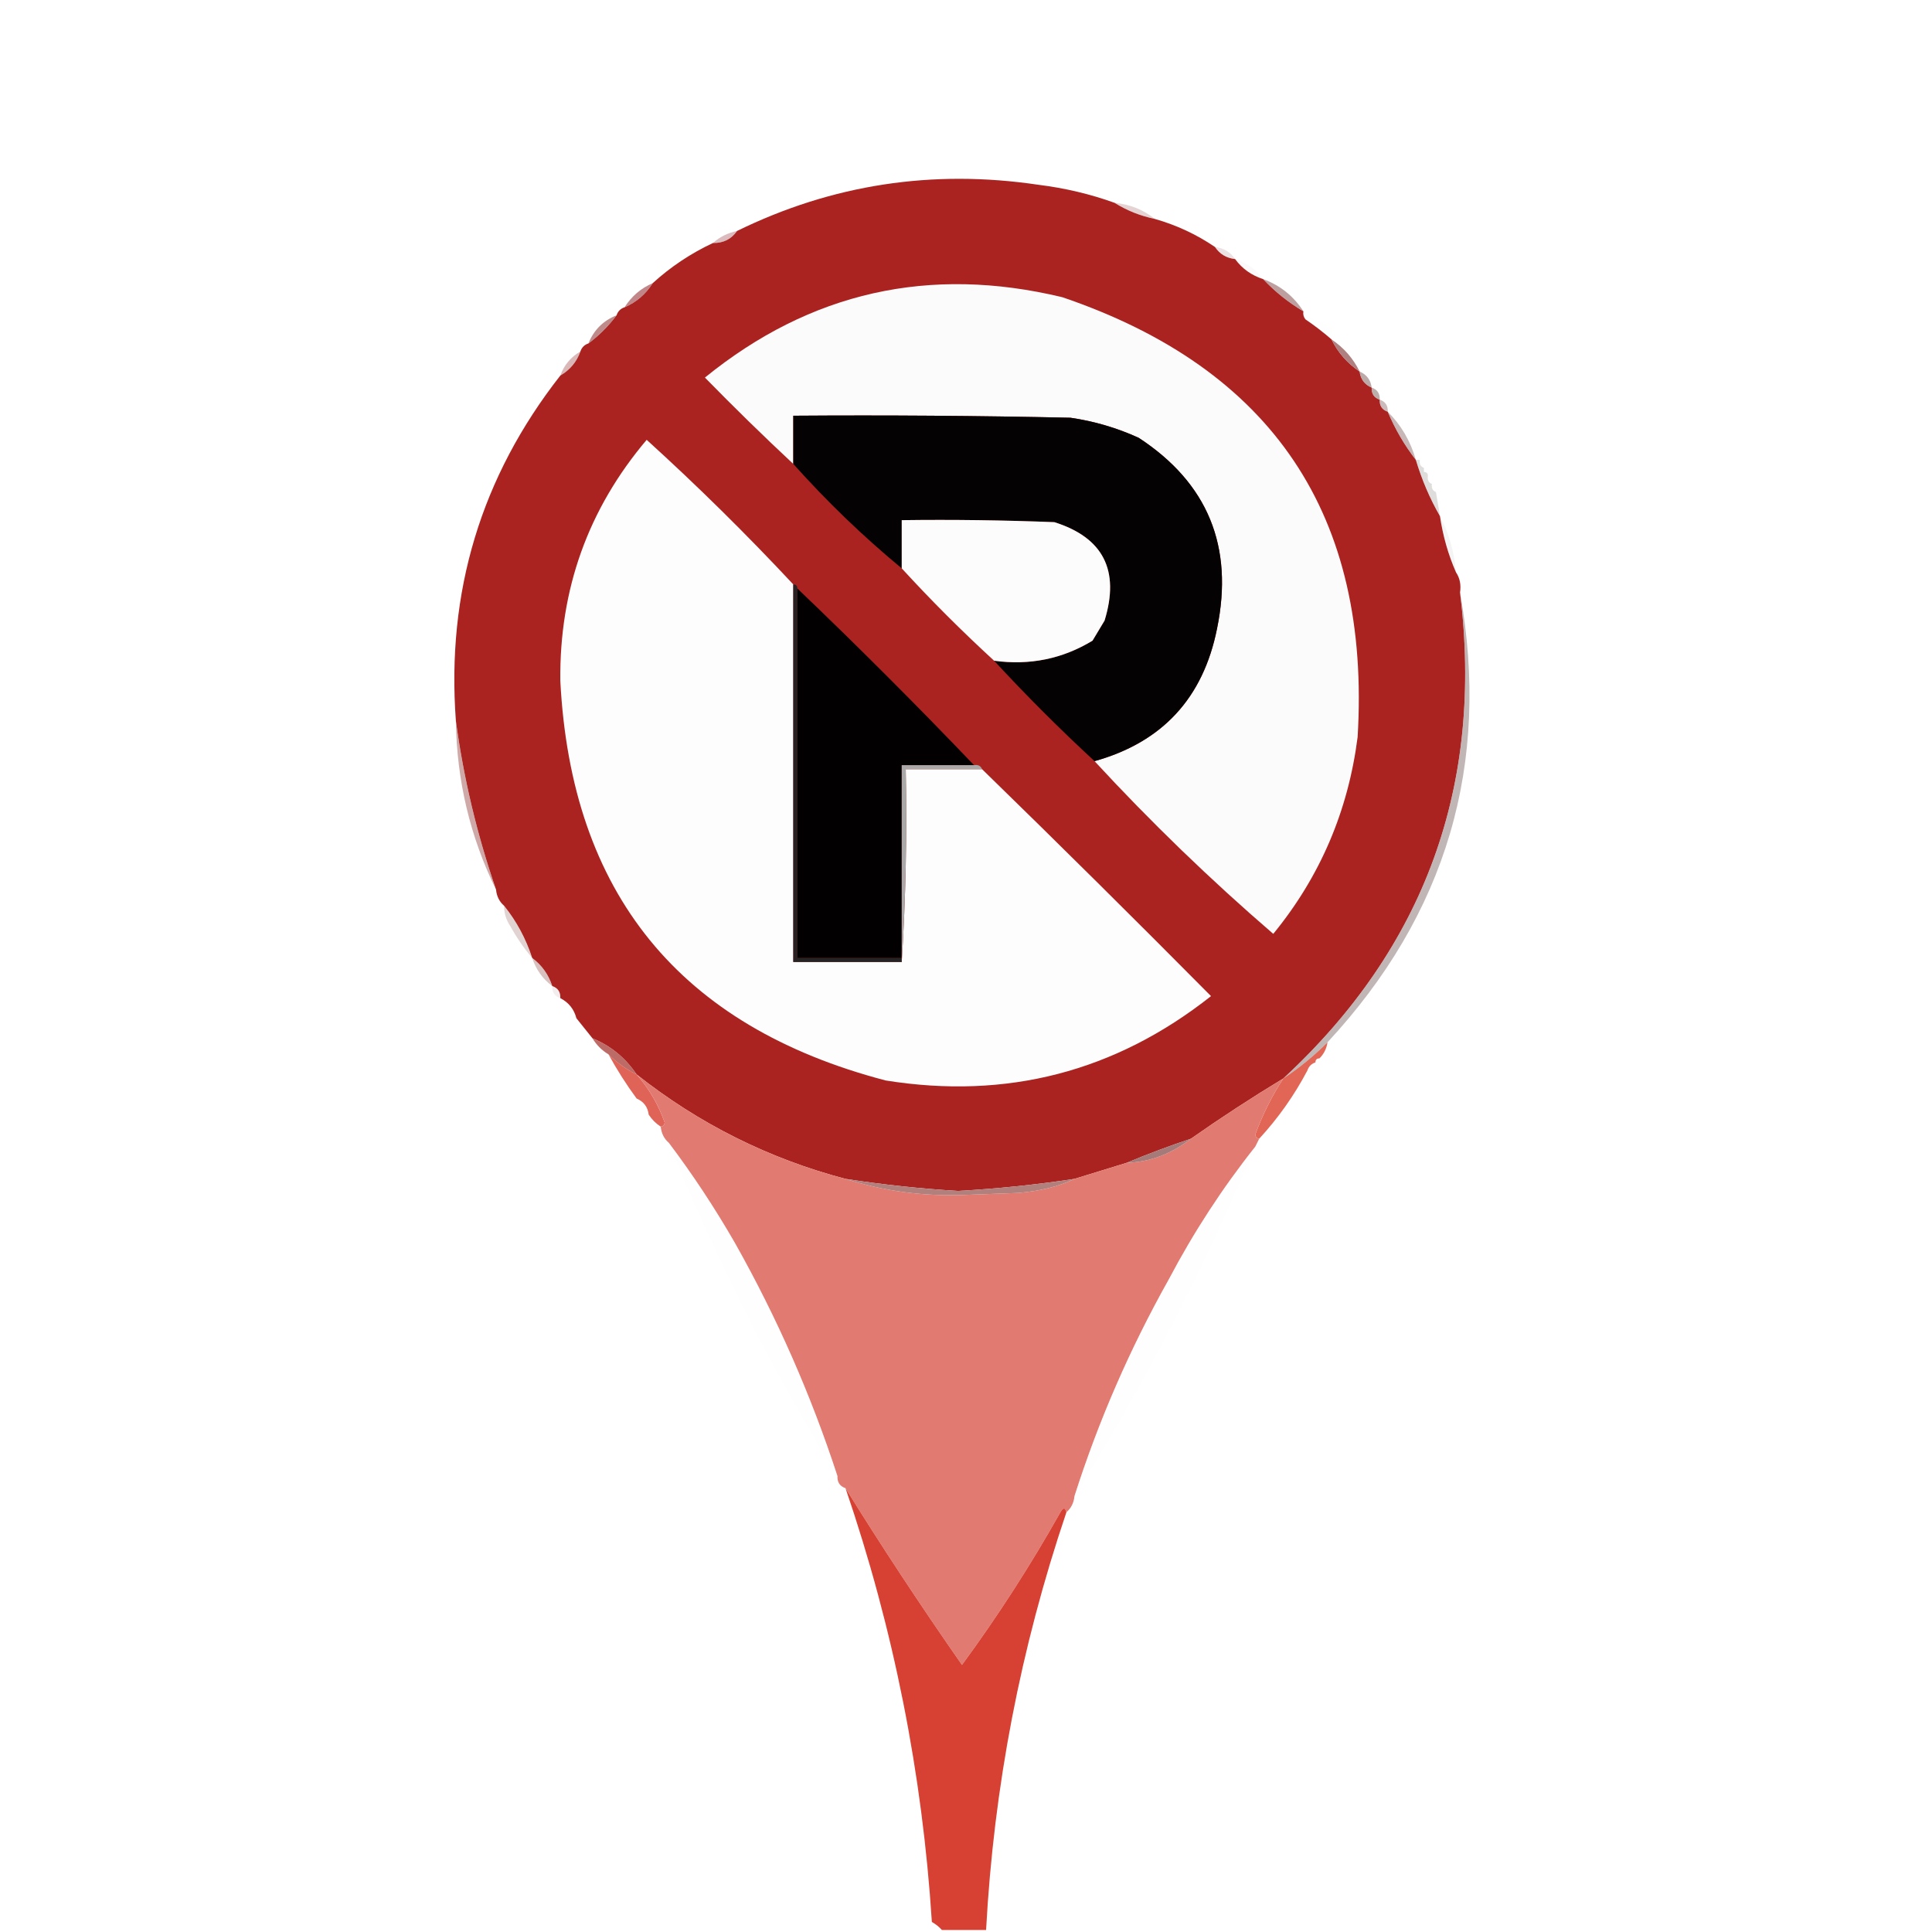
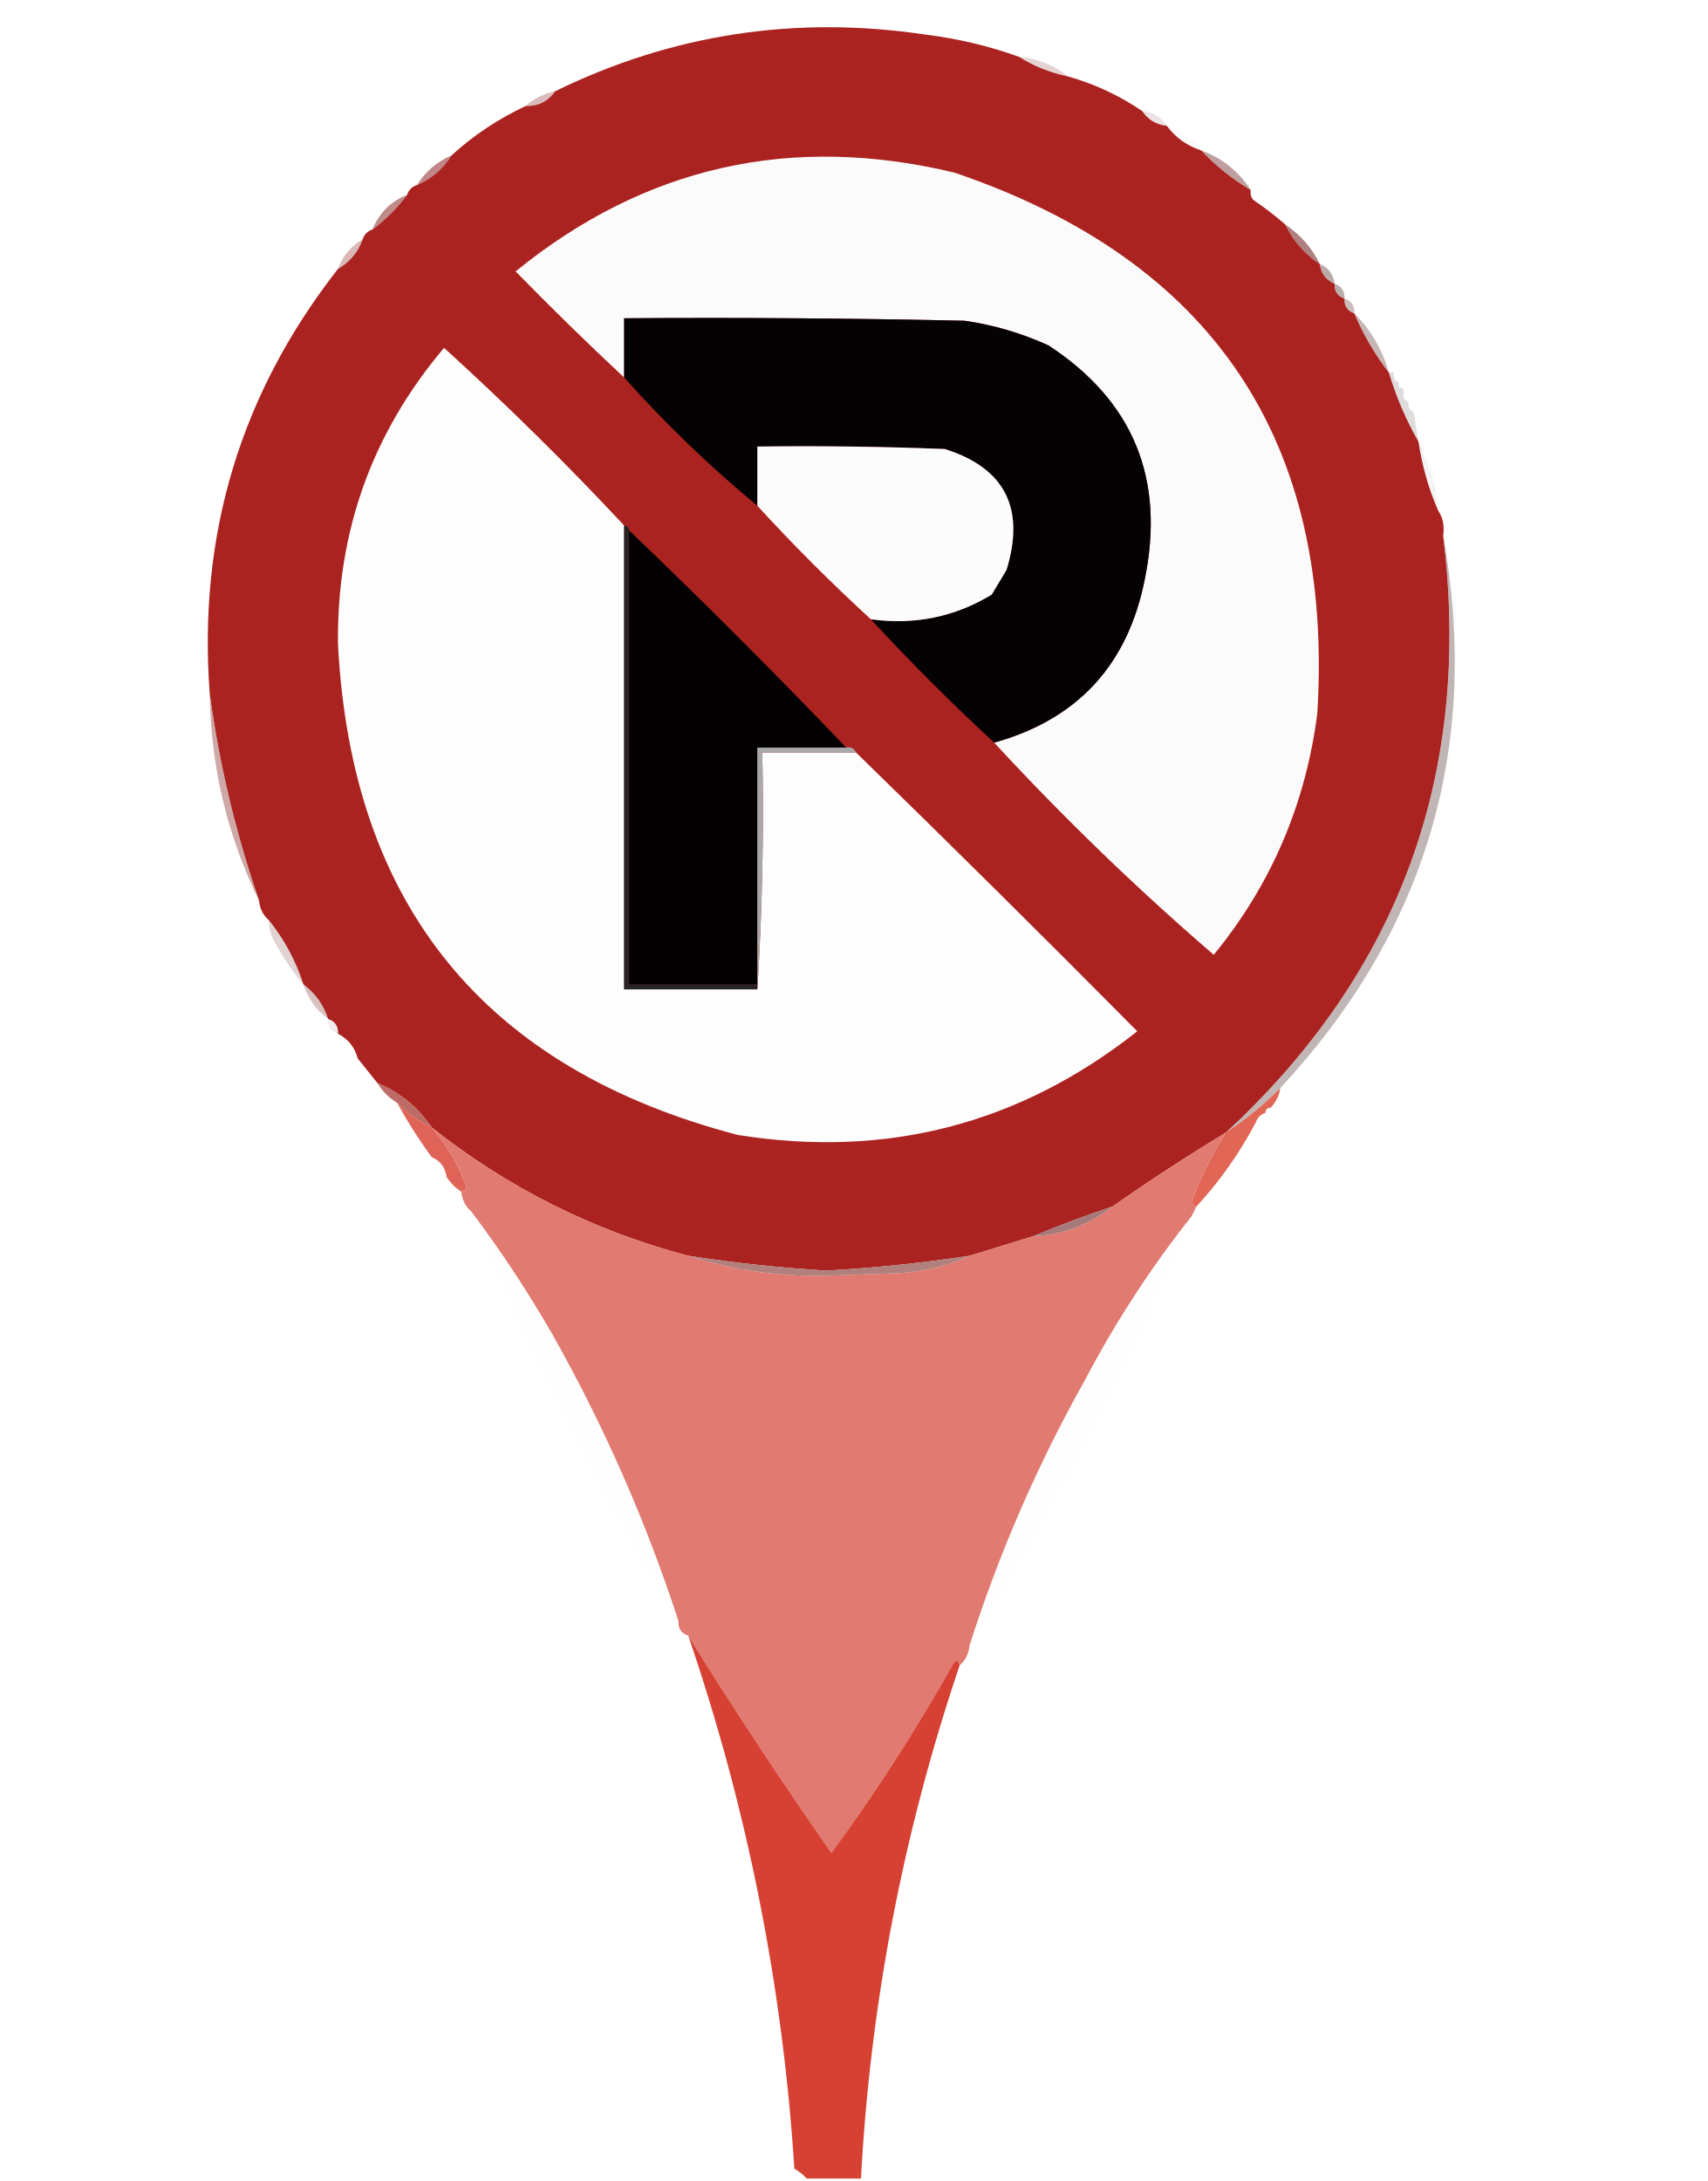
- <svg xmlns="http://www.w3.org/2000/svg" version="1.1" width="481px" height="481px" style="shape-rendering:geometricPrecision; text-rendering:geometricPrecision; image-rendering:optimizeQuality; fill-rule:evenodd; clip-rule:evenodd">
-   <g>
-     <path style="opacity:0.025" fill="#fefffe" d="M 208.5,44.5 C 209.601,43.402 210.934,43.235 212.5,44C 211.207,44.49 209.873,44.657 208.5,44.5 Z" />
-   </g>
-   <g>
-     <path style="opacity:0.038" fill="#fefffe" d="M 301.5,53.5 C 294.232,50.242 286.899,47.075 279.5,44C 284.785,45.426 290.118,47.093 295.5,49C 297.747,50.278 299.747,51.778 301.5,53.5 Z" />
-   </g>
-   <g>
-     <path style="opacity:0.044" fill="#fefffe" d="M 204.5,44.5 C 206.975,44.747 206.975,45.413 204.5,46.5C 203.537,46.03 203.537,45.364 204.5,44.5 Z" />
-   </g>
-   <g>
-     <path style="opacity:0.031" fill="#fefffe" d="M 208.5,44.5 C 207.833,45.167 207.833,45.167 208.5,44.5 Z" />
-   </g>
-   <g>
-     <path style="opacity:0.025" fill="#fefffe" d="M 199.5,45.5 C 203.339,45.612 203.339,46.279 199.5,47.5C 198.537,47.03 198.537,46.364 199.5,45.5 Z" />
-   </g>
-   <g>
-     <path style="opacity:1" fill="#ab2320" d="M 277.5,50.5 C 280.518,52.4 283.851,53.733 287.5,54.5C 292.919,56.044 297.919,58.378 302.5,61.5C 303.659,63.25 305.326,64.25 307.5,64.5C 309.228,66.877 311.561,68.544 314.5,69.5C 317.46,72.645 320.793,75.311 324.5,77.5C 324.369,78.239 324.536,78.906 325,79.5C 327.287,81.054 329.454,82.721 331.5,84.5C 333.094,87.764 335.427,90.431 338.5,92.5C 338.738,94.404 339.738,95.738 341.5,96.5C 341.427,98.027 342.094,99.027 343.5,99.5C 343.427,101.027 344.094,102.027 345.5,102.5C 347.332,106.836 349.665,110.836 352.5,114.5C 353.982,119.456 355.982,124.123 358.5,128.5C 359.233,133.445 360.566,138.112 362.5,142.5C 363.451,143.919 363.784,145.585 363.5,147.5C 369.424,195.551 354.758,235.885 319.5,268.5C 311.654,273.254 303.988,278.254 296.5,283.5C 291.096,285.301 285.763,287.301 280.5,289.5C 276.067,290.869 271.733,292.203 267.5,293.5C 257.891,294.961 248.224,295.961 238.5,296.5C 229.111,295.938 219.777,294.938 210.5,293.5C 191.359,288.453 174.025,279.786 158.5,267.5C 155.679,263.334 152.012,260.334 147.5,258.5C 146.167,256.833 144.833,255.167 143.5,253.5C 142.92,251.251 141.587,249.585 139.5,248.5C 139.573,246.973 138.906,245.973 137.5,245.5C 136.567,242.63 134.9,240.296 132.5,238.5C 130.926,233.68 128.593,229.347 125.5,225.5C 124.326,224.486 123.66,223.153 123.5,221.5C 118.75,207.733 115.417,193.733 113.5,179.5C 111.109,147.352 119.775,118.685 139.5,93.5C 141.914,92.089 143.581,90.089 144.5,87.5C 144.833,86.5 145.5,85.833 146.5,85.5C 149.167,83.5 151.5,81.167 153.5,78.5C 153.833,77.5 154.5,76.833 155.5,76.5C 158.427,75.243 160.761,73.243 162.5,70.5C 166.976,66.425 171.976,63.092 177.5,60.5C 180.089,60.539 182.089,59.539 183.5,57.5C 207.158,45.921 232.158,42.087 258.5,46C 265.122,46.82 271.455,48.32 277.5,50.5 Z" />
-   </g>
-   <g>
-     <path style="opacity:0.038" fill="#fefffe" d="M 171.5,56.5 C 174.039,53.809 177.039,51.643 180.5,50C 185.797,48.341 191.131,47.341 196.5,47C 191.687,48.788 186.687,50.121 181.5,51C 178.26,53.091 174.926,54.924 171.5,56.5 Z" />
-   </g>
-   <g>
-     <path style="opacity:0.329" fill="#b07676" d="M 277.5,50.5 C 281.332,50.882 284.665,52.215 287.5,54.5C 283.851,53.733 280.518,52.4 277.5,50.5 Z" />
-   </g>
-   <g>
-     <path style="opacity:0.042" fill="#fefffe" d="M 301.5,53.5 C 310.359,59.016 318.359,65.683 325.5,73.5C 323.068,72.25 320.734,70.75 318.5,69C 312.937,63.599 307.27,58.432 301.5,53.5 Z" />
-   </g>
-   <g>
-     <path style="opacity:0.042" fill="#fefffe" d="M 171.5,56.5 C 168.165,59.839 164.165,62.172 159.5,63.5C 162.996,60.344 166.996,58.011 171.5,56.5 Z" />
-   </g>
-   <g>
-     <path style="opacity:0.42" fill="#aa5d61" d="M 183.5,57.5 C 182.089,59.539 180.089,60.539 177.5,60.5C 179.181,58.992 181.181,57.992 183.5,57.5 Z" />
-   </g>
-   <g>
-     <path style="opacity:0.243" fill="#af888b" d="M 302.5,61.5 C 304.674,61.75 306.341,62.75 307.5,64.5C 305.326,64.25 303.659,63.25 302.5,61.5 Z" />
-   </g>
-   <g>
-     <path style="opacity:0.033" fill="#fefffe" d="M 159.5,63.5 C 157.145,67.177 154.478,70.511 151.5,73.5C 153.119,69.226 155.786,65.893 159.5,63.5 Z" />
-   </g>
-   <g>
-     <path style="opacity:0.047" fill="#ae7f7d" d="M 307.5,64.5 C 310.4,65.443 312.733,67.11 314.5,69.5C 311.561,68.544 309.228,66.877 307.5,64.5 Z" />
-   </g>
-   <g>
-     <path style="opacity:1" fill="#fcfbfb" d="M 272.5,189.5 C 289.378,184.785 299.545,173.785 303,156.5C 307.204,136.08 300.704,120.247 283.5,109C 278.069,106.523 272.403,104.856 266.5,104C 243.502,103.5 220.502,103.333 197.5,103.5C 197.5,107.5 197.5,111.5 197.5,115.5C 190.035,108.536 182.702,101.369 175.5,94C 201.735,72.694 231.401,66.028 264.5,74C 316.822,91.806 341.322,128.306 338,183.5C 335.638,201.951 328.638,218.284 317,232.5C 301.372,219.039 286.539,204.706 272.5,189.5 Z" />
-   </g>
-   <g>
-     <path style="opacity:0.745" fill="#ab5c5f" d="M 162.5,70.5 C 160.761,73.243 158.427,75.243 155.5,76.5C 157.239,73.757 159.573,71.757 162.5,70.5 Z" />
-   </g>
-   <g>
-     <path style="opacity:0.042" fill="#fefffe" d="M 151.5,73.5 C 150.342,76.822 148.008,78.988 144.5,80C 141.269,82.727 138.603,85.894 136.5,89.5C 132.791,91.895 129.458,94.561 126.5,97.5C 132.251,91.576 137.917,85.409 143.5,79C 146.597,77.727 149.264,75.893 151.5,73.5 Z" />
-   </g>
-   <g>
-     <path style="opacity:0.773" fill="#ab8383" d="M 314.5,69.5 C 318.704,71.033 322.037,73.7 324.5,77.5C 320.793,75.311 317.46,72.645 314.5,69.5 Z" />
-   </g>
-   <g>
-     <path style="opacity:0.054" fill="#fefefe" d="M 325.5,73.5 C 329.536,77.534 333.202,81.868 336.5,86.5C 334.833,85.167 333.167,83.833 331.5,82.5C 331.5,81.833 331.167,81.5 330.5,81.5C 330.5,80.833 330.167,80.5 329.5,80.5C 327.295,78.637 325.961,76.303 325.5,73.5 Z" />
-   </g>
-   <g>
-     <path style="opacity:0.008" fill="#ac8581" d="M 324.5,77.5 C 325.922,78.925 327.589,79.925 329.5,80.5C 330.167,80.5 330.5,80.833 330.5,81.5C 331.167,81.5 331.5,81.833 331.5,82.5C 331.5,83.167 331.5,83.833 331.5,84.5C 329.454,82.721 327.287,81.054 325,79.5C 324.536,78.906 324.369,78.239 324.5,77.5 Z" />
-   </g>
-   <g>
-     <path style="opacity:0.765" fill="#aa6666" d="M 153.5,78.5 C 151.5,81.167 149.167,83.5 146.5,85.5C 147.833,82.167 150.167,79.833 153.5,78.5 Z" />
-   </g>
-   <g>
-     <path style="opacity:0.941" fill="#a97978" d="M 331.5,84.5 C 334.573,86.569 336.906,89.236 338.5,92.5C 335.427,90.431 333.094,87.764 331.5,84.5 Z" />
-   </g>
-   <g>
-     <path style="opacity:0.052" fill="#fefefe" d="M 336.5,86.5 C 340.363,87.694 343.363,90.027 345.5,93.5C 342.208,91.542 339.208,89.209 336.5,86.5 Z" />
-   </g>
-   <g>
-     <path style="opacity:0.435" fill="#ab5d5c" d="M 144.5,87.5 C 143.581,90.089 141.914,92.089 139.5,93.5C 140.419,90.911 142.086,88.911 144.5,87.5 Z" />
-   </g>
-   <g>
-     <path style="opacity:0.035" fill="#fefffe" d="M 345.5,93.5 C 346.338,93.842 346.672,94.508 346.5,95.5C 345.662,95.158 345.328,94.492 345.5,93.5 Z" />
-   </g>
-   <g>
-     <path style="opacity:0.749" fill="#a58d8c" d="M 338.5,92.5 C 340.262,93.262 341.262,94.596 341.5,96.5C 339.738,95.738 338.738,94.404 338.5,92.5 Z" />
-   </g>
-   <g>
-     <path style="opacity:0.037" fill="#fefffe" d="M 346.5,95.5 C 347.338,95.842 347.672,96.508 347.5,97.5C 346.662,97.158 346.328,96.492 346.5,95.5 Z" />
-   </g>
-   <g>
-     <path style="opacity:0.039" fill="#fefffe" d="M 126.5,97.5 C 125.581,100.089 123.914,102.089 121.5,103.5C 122.419,100.911 124.086,98.911 126.5,97.5 Z" />
-   </g>
-   <g>
-     <path style="opacity:0.032" fill="#fefefe" d="M 347.5,97.5 C 348.933,99.519 350.267,101.686 351.5,104C 348.875,102.971 347.541,100.805 347.5,97.5 Z" />
-   </g>
-   <g>
-     <path style="opacity:0.702" fill="#a08b87" d="M 341.5,96.5 C 342.906,96.973 343.573,97.973 343.5,99.5C 342.094,99.027 341.427,98.027 341.5,96.5 Z" />
-   </g>
-   <g>
-     <path style="opacity:0.58" fill="#a58989" d="M 343.5,99.5 C 344.906,99.973 345.573,100.973 345.5,102.5C 344.094,102.027 343.427,101.027 343.5,99.5 Z" />
-   </g>
-   <g>
-     <path style="opacity:0.046" fill="#fefffe" d="M 121.5,103.5 C 121.167,104.5 120.5,105.167 119.5,105.5C 119.5,104.167 120.167,103.5 121.5,103.5 Z" />
-   </g>
-   <g>
-     <path style="opacity:1" fill="#040203" d="M 272.5,189.5 C 263.833,181.5 255.5,173.167 247.5,164.5C 256.357,165.711 264.524,164.045 272,159.5C 273,157.833 274,156.167 275,154.5C 278.84,142.009 274.673,133.842 262.5,130C 249.838,129.5 237.171,129.333 224.5,129.5C 224.5,133.5 224.5,137.5 224.5,141.5C 214.866,133.534 205.866,124.867 197.5,115.5C 197.5,111.5 197.5,107.5 197.5,103.5C 220.502,103.333 243.502,103.5 266.5,104C 272.403,104.856 278.069,106.523 283.5,109C 300.704,120.247 307.204,136.08 303,156.5C 299.545,173.785 289.378,184.785 272.5,189.5 Z" />
-   </g>
-   <g>
-     <path style="opacity:0.033" fill="#fefffe" d="M 119.5,105.5 C 117.854,108.81 115.52,111.477 112.5,113.5C 114.094,110.236 116.427,107.569 119.5,105.5 Z" />
-   </g>
-   <g>
-     <path style="opacity:1" fill="#fefdfd" d="M 197.5,145.5 C 197.5,176.833 197.5,208.167 197.5,239.5C 206.5,239.5 215.5,239.5 224.5,239.5C 225.496,223.675 225.83,207.675 225.5,191.5C 231.833,191.5 238.167,191.5 244.5,191.5C 263.632,210.132 282.632,228.965 301.5,248C 277.672,266.825 250.672,273.825 220.5,269C 169.207,255.567 142.207,222.401 139.5,169.5C 139.254,146.731 146.421,126.731 161,109.5C 173.66,120.993 185.827,132.993 197.5,145.5 Z" />
-   </g>
-   <g>
-     <path style="opacity:0.02" fill="#fefffe" d="M 112.5,113.5 C 111.833,114.167 111.833,114.167 112.5,113.5 Z" />
-   </g>
-   <g>
-     <path style="opacity:0.651" fill="#a99090" d="M 345.5,102.5 C 348.839,105.835 351.172,109.835 352.5,114.5C 349.665,110.836 347.332,106.836 345.5,102.5 Z" />
-   </g>
-   <g>
-     <path style="opacity:0.035" fill="#fefefe" d="M 357.5,122.5 C 357.672,121.508 357.338,120.842 356.5,120.5C 356.672,119.508 356.338,118.842 355.5,118.5C 355.5,117.833 355.167,117.5 354.5,117.5C 354.5,117.167 354.5,116.833 354.5,116.5C 354.672,115.508 354.338,114.842 353.5,114.5C 353.076,111.646 352.076,108.979 350.5,106.5C 350.846,105.304 351.346,105.304 352,106.5C 353.874,112.812 356.874,118.479 361,123.5C 363.245,126.89 364.245,130.557 364,134.5C 362.567,129.958 360.4,125.958 357.5,122.5 Z" />
-   </g>
-   <g>
-     <path style="opacity:0.349" fill="#a49e9c" d="M 352.5,114.5 C 352.833,114.5 353.167,114.5 353.5,114.5C 353.328,115.492 353.662,116.158 354.5,116.5C 354.5,116.833 354.5,117.167 354.5,117.5C 355.167,117.5 355.5,117.833 355.5,118.5C 355.328,119.492 355.662,120.158 356.5,120.5C 356.328,121.492 356.662,122.158 357.5,122.5C 357.833,124.5 358.167,126.5 358.5,128.5C 355.982,124.123 353.982,119.456 352.5,114.5 Z" />
-   </g>
-   <g>
-     <path style="opacity:1" fill="#fcfcfc" d="M 247.5,164.5 C 239.425,157.092 231.758,149.425 224.5,141.5C 224.5,137.5 224.5,133.5 224.5,129.5C 237.171,129.333 249.838,129.5 262.5,130C 274.673,133.842 278.84,142.009 275,154.5C 274,156.167 273,157.833 272,159.5C 264.524,164.045 256.357,165.711 247.5,164.5 Z" />
-   </g>
-   <g>
-     <path style="opacity:0.11" fill="#a59d9b" d="M 358.5,128.5 C 360.744,132.793 362.077,137.46 362.5,142.5C 360.566,138.112 359.233,133.445 358.5,128.5 Z" />
-   </g>
-   <g>
-     <path style="opacity:0.041" fill="#fefffe" d="M 363.5,137.5 C 363.56,136.957 363.893,136.624 364.5,136.5C 365.648,138.423 366.148,140.423 366,142.5C 365.015,140.825 364.181,139.158 363.5,137.5 Z" />
-   </g>
-   <g>
-     <path style="opacity:0.043" fill="#fefffe" d="M 365.5,143.5 C 366.833,144.167 366.833,144.167 365.5,143.5 Z" />
-   </g>
-   <g>
-     <path style="opacity:1" fill="#252324" d="M 197.5,145.5 C 198.167,145.5 198.5,145.833 198.5,146.5C 198.5,177.167 198.5,207.833 198.5,238.5C 207.167,238.5 215.833,238.5 224.5,238.5C 224.5,238.833 224.5,239.167 224.5,239.5C 215.5,239.5 206.5,239.5 197.5,239.5C 197.5,208.167 197.5,176.833 197.5,145.5 Z" />
-   </g>
-   <g>
-     <path style="opacity:1" fill="#020001" d="M 198.5,146.5 C 213.5,160.833 228.167,175.5 242.5,190.5C 236.5,190.5 230.5,190.5 224.5,190.5C 224.5,206.5 224.5,222.5 224.5,238.5C 215.833,238.5 207.167,238.5 198.5,238.5C 198.5,207.833 198.5,177.167 198.5,146.5 Z" />
-   </g>
-   <g>
-     <path style="opacity:0.553" fill="#a76361" d="M 113.5,179.5 C 115.417,193.733 118.75,207.733 123.5,221.5C 117.05,208.363 113.717,194.363 113.5,179.5 Z" />
-   </g>
-   <g>
-     <path style="opacity:1" fill="#aaa9a9" d="M 242.5,190.5 C 243.492,190.328 244.158,190.662 244.5,191.5C 238.167,191.5 231.833,191.5 225.5,191.5C 225.83,207.675 225.496,223.675 224.5,239.5C 224.5,239.167 224.5,238.833 224.5,238.5C 224.5,222.5 224.5,206.5 224.5,190.5C 230.5,190.5 236.5,190.5 242.5,190.5 Z" />
-   </g>
-   <g>
-     <path style="opacity:0.027" fill="#fefffe" d="M 364.5,205.5 C 365.239,205.369 365.906,205.536 366.5,206C 364.179,213.142 361.179,219.975 357.5,226.5C 357.167,226.333 356.833,226.167 356.5,226C 360.041,219.548 362.708,212.715 364.5,205.5 Z" />
-   </g>
-   <g>
-     <path style="opacity:0.036" fill="#fefffe" d="M 111.5,209.5 C 113.273,210.314 113.773,211.648 113,213.5C 112.209,212.255 111.709,210.922 111.5,209.5 Z" />
-   </g>
-   <g>
-     <path style="opacity:0.025" fill="#fefffe" d="M 112.5,214.5 C 113.289,214.783 113.956,215.283 114.5,216C 113.184,216.528 112.517,216.028 112.5,214.5 Z" />
-   </g>
-   <g>
-     <path style="opacity:0.03" fill="#fefffe" d="M 113.5,218.5 C 115.901,223.972 117.734,229.639 119,235.5C 115.87,230.277 114.037,224.611 113.5,218.5 Z" />
-   </g>
-   <g>
-     <path style="opacity:0.651" fill="#a08f8f" d="M 363.5,147.5 C 371.147,190.23 360.147,227.564 330.5,259.5C 327.105,262.902 323.438,265.902 319.5,268.5C 354.758,235.885 369.424,195.551 363.5,147.5 Z" />
-   </g>
-   <g>
-     <path style="opacity:0.041" fill="#fefffe" d="M 344.5,252.5 C 347.997,243.85 352.164,235.517 357,227.5C 357.667,228.5 357.667,229.5 357,230.5C 352.912,236.746 349.579,243.412 347,250.5C 346.292,251.381 345.458,252.047 344.5,252.5 Z" />
-   </g>
-   <g>
-     <path style="opacity:0.329" fill="#a87878" d="M 125.5,225.5 C 128.593,229.347 130.926,233.68 132.5,238.5C 130.442,236.073 128.609,233.407 127,230.5C 125.991,228.975 125.491,227.308 125.5,225.5 Z" />
-   </g>
-   <g>
-     <path style="opacity:0.037" fill="#fefefe" d="M 149.5,270.5 C 143.599,267.28 137.933,263.613 132.5,259.5C 127.695,252.051 123.029,244.551 118.5,237C 123.483,242.738 127.983,249.238 132,256.5C 138.021,261.031 143.854,265.697 149.5,270.5 Z" />
-   </g>
-   <g>
-     <path style="opacity:0.439" fill="#a6716e" d="M 132.5,238.5 C 134.9,240.296 136.567,242.63 137.5,245.5C 135.1,243.704 133.433,241.37 132.5,238.5 Z" />
-   </g>
-   <g>
-     <path style="opacity:0.145" fill="#ac8283" d="M 137.5,245.5 C 138.906,245.973 139.573,246.973 139.5,248.5C 138.094,248.027 137.427,247.027 137.5,245.5 Z" />
-   </g>
-   <g>
-     <path style="opacity:0.004" fill="#a78c8b" d="M 139.5,248.5 C 141.587,249.585 142.92,251.251 143.5,253.5C 141.413,252.415 140.08,250.749 139.5,248.5 Z" />
-   </g>
-   <g>
-     <path style="opacity:0.09" fill="#fefffe" d="M 344.5,252.5 C 343.833,253.167 343.833,253.167 344.5,252.5 Z" />
-   </g>
-   <g>
-     <path style="opacity:0.046" fill="#fefffe" d="M 343.5,253.5 C 341.275,257.931 338.108,261.598 334,264.5C 333.833,264.167 333.667,263.833 333.5,263.5C 336.84,260.133 340.173,256.8 343.5,253.5 Z" />
-   </g>
-   <g>
-     <path style="opacity:0.863" fill="#b3534e" d="M 147.5,258.5 C 152.012,260.334 155.679,263.334 158.5,267.5C 155.907,266.246 153.573,264.58 151.5,262.5C 149.833,261.5 148.5,260.167 147.5,258.5 Z" />
-   </g>
-   <g>
-     <path style="opacity:0.031" fill="#fef3f2" d="M 328.5,263.5 C 329.043,263.56 329.376,263.893 329.5,264.5C 328.423,265.705 327.09,266.372 325.5,266.5C 325.833,265.5 326.5,264.833 327.5,264.5C 328.167,264.5 328.5,264.167 328.5,263.5 Z" />
-   </g>
-   <g>
-     <path style="opacity:0.031" fill="#fdfefd" d="M 330.5,263.5 C 331.833,264.167 331.833,264.167 330.5,263.5 Z" />
-   </g>
-   <g>
-     <path style="opacity:0.838" fill="#da4538" d="M 151.5,262.5 C 153.573,264.58 155.907,266.246 158.5,267.5C 161.567,270.986 163.9,274.986 165.5,279.5C 165.376,280.107 165.043,280.44 164.5,280.5C 163.272,279.694 162.272,278.694 161.5,277.5C 161.262,275.596 160.262,274.262 158.5,273.5C 155.906,269.974 153.573,266.308 151.5,262.5 Z" />
-   </g>
-   <g>
-     <path style="opacity:0.988" fill="#e16453" d="M 330.5,259.5 C 330.267,261.062 329.6,262.395 328.5,263.5C 327.833,263.5 327.5,263.833 327.5,264.5C 326.5,264.833 325.833,265.5 325.5,266.5C 322.238,272.693 318.238,278.36 313.5,283.5C 312.957,283.44 312.624,283.107 312.5,282.5C 314.335,277.497 316.668,272.83 319.5,268.5C 323.438,265.902 327.105,262.902 330.5,259.5 Z" />
-   </g>
-   <g>
-     <path style="opacity:0.03" fill="#fdfdfd" d="M 149.5,270.5 C 152.273,270.812 154.607,271.978 156.5,274C 153.664,273.915 151.331,272.749 149.5,270.5 Z" />
-   </g>
-   <g>
-     <path style="opacity:1" fill="#e17a70" d="M 158.5,267.5 C 174.025,279.786 191.359,288.453 210.5,293.5C 219.965,296.542 229.798,297.875 240,297.5C 244.5,297.333 249,297.167 253.5,297C 259.05,296.523 263.717,295.357 267.5,293.5C 271.733,292.203 276.067,290.869 280.5,289.5C 286.267,289.31 291.6,287.31 296.5,283.5C 303.988,278.254 311.654,273.254 319.5,268.5C 316.668,272.83 314.335,277.497 312.5,282.5C 312.624,283.107 312.957,283.44 313.5,283.5C 313.167,284.167 312.833,284.833 312.5,285.5C 304.362,295.752 297.195,306.752 291,318.5C 281.306,335.77 273.472,353.77 267.5,372.5C 267.34,374.153 266.674,375.486 265.5,376.5C 265.19,375.262 264.69,375.262 264,376.5C 256.568,389.713 248.401,402.38 239.5,414.5C 229.148,399.658 219.482,384.992 210.5,370.5C 209.094,370.027 208.427,369.027 208.5,367.5C 201.951,347.394 193.451,328.06 183,309.5C 177.973,300.759 172.473,292.425 166.5,284.5C 165.326,283.486 164.66,282.153 164.5,280.5C 165.043,280.44 165.376,280.107 165.5,279.5C 163.9,274.986 161.567,270.986 158.5,267.5 Z" />
-   </g>
-   <g>
-     <path style="opacity:0.036" fill="#fef4f2" d="M 158.5,273.5 C 160.262,274.262 161.262,275.596 161.5,277.5C 159.372,276.462 158.372,275.129 158.5,273.5 Z" />
-   </g>
-   <g>
-     <path style="opacity:0.235" fill="#fefcfc" d="M 166.5,284.5 C 172.473,292.425 177.973,300.759 183,309.5C 193.451,328.06 201.951,347.394 208.5,367.5C 192.152,341.138 178.152,313.471 166.5,284.5 Z" />
-   </g>
-   <g>
-     <path style="opacity:0.238" fill="#fefcfb" d="M 312.5,285.5 C 299.823,315.858 284.823,344.858 267.5,372.5C 273.472,353.77 281.306,335.77 291,318.5C 297.195,306.752 304.362,295.752 312.5,285.5 Z" />
-   </g>
-   <g>
-     <path style="opacity:1" fill="#a57a78" d="M 296.5,283.5 C 291.6,287.31 286.267,289.31 280.5,289.5C 285.763,287.301 291.096,285.301 296.5,283.5 Z" />
-   </g>
-   <g>
-     <path style="opacity:1" fill="#b17f7c" d="M 210.5,293.5 C 219.777,294.938 229.111,295.938 238.5,296.5C 248.224,295.961 257.891,294.961 267.5,293.5C 263.717,295.357 259.05,296.523 253.5,297C 249,297.167 244.5,297.333 240,297.5C 229.798,297.875 219.965,296.542 210.5,293.5 Z" />
-   </g>
-   <g>
-     <path style="opacity:0.985" fill="#d63f31" d="M 265.5,376.5 C 254.074,410.294 247.408,444.961 245.5,480.5C 241.833,480.5 238.167,480.5 234.5,480.5C 233.828,479.733 232.995,479.066 232,478.5C 229.638,441.526 222.472,405.526 210.5,370.5C 219.482,384.992 229.148,399.658 239.5,414.5C 248.401,402.38 256.568,389.713 264,376.5C 264.69,375.262 265.19,375.262 265.5,376.5 Z" />
+ <svg xmlns="http://www.w3.org/2000/svg" version="1.1" width="346px" height="442px" style="shape-rendering:geometricPrecision; text-rendering:geometricPrecision; image-rendering:optimizeQuality; fill-rule:evenodd; clip-rule:evenodd">
+   <g>
+     <path style="opacity:0.025" fill="#fefffe" d="M 137.5,5.5 C 138.601,4.402 139.934,4.235 141.5,5C 140.207,5.49 138.873,5.657 137.5,5.5 Z" />
+   </g>
+   <g>
+     <path style="opacity:0.038" fill="#fefffe" d="M 230.5,14.5 C 223.232,11.242 215.899,8.075 208.5,5C 213.785,6.426 219.118,8.092 224.5,10C 226.747,11.277 228.747,12.777 230.5,14.5 Z" />
+   </g>
+   <g>
+     <path style="opacity:0.044" fill="#fefffe" d="M 133.5,5.5 C 135.975,5.747 135.975,6.413 133.5,7.5C 132.537,7.03 132.537,6.364 133.5,5.5 Z" />
+   </g>
+   <g>
+     <path style="opacity:0.031" fill="#fefffe" d="M 137.5,5.5 C 136.833,6.167 136.833,6.167 137.5,5.5 Z" />
+   </g>
+   <g>
+     <path style="opacity:0.025" fill="#fefffe" d="M 128.5,6.5 C 132.339,6.612 132.339,7.279 128.5,8.5C 127.537,8.03 127.537,7.364 128.5,6.5 Z" />
+   </g>
+   <g>
+     <path style="opacity:1" fill="#ab2320" d="M 206.5,11.5 C 209.518,13.4 212.851,14.733 216.5,15.5C 221.919,17.044 226.919,19.378 231.5,22.5C 232.659,24.25 234.326,25.25 236.5,25.5C 238.228,27.877 240.561,29.544 243.5,30.5C 246.46,33.645 249.793,36.312 253.5,38.5C 253.369,39.239 253.536,39.906 254,40.5C 256.287,42.054 258.454,43.721 260.5,45.5C 262.094,48.764 264.427,51.431 267.5,53.5C 267.738,55.404 268.738,56.738 270.5,57.5C 270.427,59.027 271.094,60.027 272.5,60.5C 272.427,62.027 273.094,63.027 274.5,63.5C 276.332,67.836 278.665,71.836 281.5,75.5C 282.982,80.456 284.982,85.123 287.5,89.5C 288.233,94.445 289.566,99.112 291.5,103.5C 292.451,104.919 292.784,106.585 292.5,108.5C 298.424,156.551 283.758,196.885 248.5,229.5C 240.654,234.254 232.988,239.254 225.5,244.5C 220.096,246.301 214.763,248.301 209.5,250.5C 205.067,251.869 200.733,253.203 196.5,254.5C 186.891,255.961 177.224,256.961 167.5,257.5C 158.111,256.938 148.777,255.938 139.5,254.5C 120.359,249.453 103.025,240.786 87.5,228.5C 84.679,224.334 81.012,221.334 76.5,219.5C 75.167,217.833 73.833,216.167 72.5,214.5C 71.92,212.251 70.587,210.585 68.5,209.5C 68.573,207.973 67.906,206.973 66.5,206.5C 65.567,203.63 63.9,201.296 61.5,199.5C 59.926,194.68 57.593,190.347 54.5,186.5C 53.326,185.486 52.66,184.153 52.5,182.5C 47.75,168.733 44.417,154.733 42.5,140.5C 40.109,108.352 48.775,79.685 68.5,54.5C 70.914,53.089 72.581,51.089 73.5,48.5C 73.833,47.5 74.5,46.833 75.5,46.5C 78.167,44.5 80.5,42.167 82.5,39.5C 82.833,38.5 83.5,37.833 84.5,37.5C 87.427,36.243 89.761,34.243 91.5,31.5C 95.976,27.425 100.976,24.092 106.5,21.5C 109.089,21.539 111.089,20.539 112.5,18.5C 136.158,6.921 161.158,3.087 187.5,7C 194.122,7.82 200.455,9.32 206.5,11.5 Z" />
+   </g>
+   <g>
+     <path style="opacity:0.038" fill="#fefffe" d="M 100.5,17.5 C 103.039,14.809 106.039,12.643 109.5,11C 114.797,9.341 120.131,8.341 125.5,8C 120.687,9.788 115.687,11.121 110.5,12C 107.26,14.091 103.926,15.924 100.5,17.5 Z" />
+   </g>
+   <g>
+     <path style="opacity:0.329" fill="#b07676" d="M 206.5,11.5 C 210.332,11.882 213.665,13.215 216.5,15.5C 212.851,14.733 209.518,13.4 206.5,11.5 Z" />
+   </g>
+   <g>
+     <path style="opacity:0.042" fill="#fefffe" d="M 230.5,14.5 C 239.359,20.016 247.359,26.683 254.5,34.5C 252.068,33.25 249.734,31.75 247.5,30C 241.937,24.599 236.27,19.432 230.5,14.5 Z" />
+   </g>
+   <g>
+     <path style="opacity:0.042" fill="#fefffe" d="M 100.5,17.5 C 97.165,20.839 93.165,23.172 88.5,24.5C 91.996,21.344 95.996,19.011 100.5,17.5 Z" />
+   </g>
+   <g>
+     <path style="opacity:0.42" fill="#aa5d61" d="M 112.5,18.5 C 111.089,20.539 109.089,21.539 106.5,21.5C 108.181,19.992 110.181,18.992 112.5,18.5 Z" />
+   </g>
+   <g>
+     <path style="opacity:0.243" fill="#af888b" d="M 231.5,22.5 C 233.674,22.75 235.341,23.75 236.5,25.5C 234.326,25.25 232.659,24.25 231.5,22.5 Z" />
+   </g>
+   <g>
+     <path style="opacity:0.033" fill="#fefffe" d="M 88.5,24.5 C 86.145,28.177 83.478,31.511 80.5,34.5C 82.119,30.226 84.786,26.893 88.5,24.5 Z" />
+   </g>
+   <g>
+     <path style="opacity:0.047" fill="#ae7f7d" d="M 236.5,25.5 C 239.4,26.443 241.733,28.11 243.5,30.5C 240.561,29.544 238.228,27.877 236.5,25.5 Z" />
+   </g>
+   <g>
+     <path style="opacity:1" fill="#fcfbfb" d="M 201.5,150.5 C 218.378,145.785 228.545,134.785 232,117.5C 236.204,97.08 229.704,81.246 212.5,70C 207.069,67.523 201.403,65.856 195.5,65C 172.502,64.5 149.502,64.333 126.5,64.5C 126.5,68.5 126.5,72.5 126.5,76.5C 119.035,69.536 111.702,62.369 104.5,55C 130.735,33.694 160.401,27.028 193.5,35C 245.822,52.806 270.322,89.306 267,144.5C 264.638,162.951 257.638,179.284 246,193.5C 230.372,180.039 215.539,165.706 201.5,150.5 Z" />
+   </g>
+   <g>
+     <path style="opacity:0.745" fill="#ab5c5f" d="M 91.5,31.5 C 89.761,34.243 87.427,36.243 84.5,37.5C 86.239,34.757 88.573,32.757 91.5,31.5 Z" />
+   </g>
+   <g>
+     <path style="opacity:0.042" fill="#fefffe" d="M 80.5,34.5 C 79.342,37.822 77.008,39.988 73.5,41C 70.269,43.727 67.603,46.894 65.5,50.5C 61.791,52.895 58.458,55.561 55.5,58.5C 61.251,52.576 66.917,46.409 72.5,40C 75.597,38.727 78.264,36.893 80.5,34.5 Z" />
+   </g>
+   <g>
+     <path style="opacity:0.773" fill="#ab8383" d="M 243.5,30.5 C 247.704,32.033 251.037,34.7 253.5,38.5C 249.793,36.312 246.46,33.645 243.5,30.5 Z" />
+   </g>
+   <g>
+     <path style="opacity:0.054" fill="#fefefe" d="M 254.5,34.5 C 258.536,38.534 262.202,42.868 265.5,47.5C 263.833,46.167 262.167,44.833 260.5,43.5C 260.5,42.833 260.167,42.5 259.5,42.5C 259.5,41.833 259.167,41.5 258.5,41.5C 256.295,39.637 254.961,37.303 254.5,34.5 Z" />
+   </g>
+   <g>
+     <path style="opacity:0.008" fill="#ac8581" d="M 253.5,38.5 C 254.922,39.925 256.589,40.925 258.5,41.5C 259.167,41.5 259.5,41.833 259.5,42.5C 260.167,42.5 260.5,42.833 260.5,43.5C 260.5,44.167 260.5,44.833 260.5,45.5C 258.454,43.721 256.287,42.054 254,40.5C 253.536,39.906 253.369,39.239 253.5,38.5 Z" />
+   </g>
+   <g>
+     <path style="opacity:0.765" fill="#aa6666" d="M 82.5,39.5 C 80.5,42.167 78.167,44.5 75.5,46.5C 76.833,43.167 79.167,40.833 82.5,39.5 Z" />
+   </g>
+   <g>
+     <path style="opacity:0.941" fill="#a97978" d="M 260.5,45.5 C 263.573,47.569 265.906,50.236 267.5,53.5C 264.427,51.431 262.094,48.764 260.5,45.5 Z" />
+   </g>
+   <g>
+     <path style="opacity:0.052" fill="#fefefe" d="M 265.5,47.5 C 269.363,48.694 272.363,51.027 274.5,54.5C 271.208,52.542 268.208,50.209 265.5,47.5 Z" />
+   </g>
+   <g>
+     <path style="opacity:0.435" fill="#ab5d5c" d="M 73.5,48.5 C 72.581,51.089 70.914,53.089 68.5,54.5C 69.419,51.911 71.086,49.911 73.5,48.5 Z" />
+   </g>
+   <g>
+     <path style="opacity:0.035" fill="#fefffe" d="M 274.5,54.5 C 275.338,54.842 275.672,55.508 275.5,56.5C 274.662,56.158 274.328,55.492 274.5,54.5 Z" />
+   </g>
+   <g>
+     <path style="opacity:0.749" fill="#a58d8c" d="M 267.5,53.5 C 269.262,54.262 270.262,55.596 270.5,57.5C 268.738,56.738 267.738,55.404 267.5,53.5 Z" />
+   </g>
+   <g>
+     <path style="opacity:0.037" fill="#fefffe" d="M 275.5,56.5 C 276.338,56.842 276.672,57.508 276.5,58.5C 275.662,58.158 275.328,57.492 275.5,56.5 Z" />
+   </g>
+   <g>
+     <path style="opacity:0.039" fill="#fefffe" d="M 55.5,58.5 C 54.581,61.089 52.914,63.089 50.5,64.5C 51.419,61.911 53.086,59.911 55.5,58.5 Z" />
+   </g>
+   <g>
+     <path style="opacity:0.032" fill="#fefefe" d="M 276.5,58.5 C 277.933,60.519 279.267,62.686 280.5,65C 277.875,63.971 276.541,61.805 276.5,58.5 Z" />
+   </g>
+   <g>
+     <path style="opacity:0.702" fill="#a08b87" d="M 270.5,57.5 C 271.906,57.973 272.573,58.973 272.5,60.5C 271.094,60.027 270.427,59.027 270.5,57.5 Z" />
+   </g>
+   <g>
+     <path style="opacity:0.58" fill="#a58989" d="M 272.5,60.5 C 273.906,60.973 274.573,61.973 274.5,63.5C 273.094,63.027 272.427,62.027 272.5,60.5 Z" />
+   </g>
+   <g>
+     <path style="opacity:0.046" fill="#fefffe" d="M 50.5,64.5 C 50.167,65.5 49.5,66.167 48.5,66.5C 48.5,65.167 49.167,64.5 50.5,64.5 Z" />
+   </g>
+   <g>
+     <path style="opacity:1" fill="#040203" d="M 201.5,150.5 C 192.833,142.5 184.5,134.167 176.5,125.5C 185.357,126.711 193.524,125.045 201,120.5C 202,118.833 203,117.167 204,115.5C 207.84,103.009 203.673,94.842 191.5,91C 178.838,90.5 166.171,90.333 153.5,90.5C 153.5,94.5 153.5,98.5 153.5,102.5C 143.866,94.534 134.866,85.867 126.5,76.5C 126.5,72.5 126.5,68.5 126.5,64.5C 149.502,64.333 172.502,64.5 195.5,65C 201.403,65.856 207.069,67.523 212.5,70C 229.704,81.246 236.204,97.08 232,117.5C 228.545,134.785 218.378,145.785 201.5,150.5 Z" />
+   </g>
+   <g>
+     <path style="opacity:0.033" fill="#fefffe" d="M 48.5,66.5 C 46.854,69.81 44.52,72.477 41.5,74.5C 43.094,71.236 45.428,68.569 48.5,66.5 Z" />
+   </g>
+   <g>
+     <path style="opacity:1" fill="#fefdfd" d="M 126.5,106.5 C 126.5,137.833 126.5,169.167 126.5,200.5C 135.5,200.5 144.5,200.5 153.5,200.5C 154.496,184.675 154.83,168.675 154.5,152.5C 160.833,152.5 167.167,152.5 173.5,152.5C 192.632,171.132 211.632,189.965 230.5,209C 206.672,227.825 179.672,234.825 149.5,230C 98.207,216.567 71.207,183.401 68.5,130.5C 68.254,107.731 75.421,87.731 90,70.5C 102.66,81.993 114.827,93.993 126.5,106.5 Z" />
+   </g>
+   <g>
+     <path style="opacity:0.02" fill="#fefffe" d="M 41.5,74.5 C 40.833,75.167 40.833,75.167 41.5,74.5 Z" />
+   </g>
+   <g>
+     <path style="opacity:0.651" fill="#a99090" d="M 274.5,63.5 C 277.839,66.835 280.172,70.835 281.5,75.5C 278.665,71.836 276.332,67.836 274.5,63.5 Z" />
+   </g>
+   <g>
+     <path style="opacity:0.035" fill="#fefefe" d="M 286.5,83.5 C 286.672,82.508 286.338,81.842 285.5,81.5C 285.672,80.508 285.338,79.842 284.5,79.5C 284.5,78.833 284.167,78.5 283.5,78.5C 283.5,78.167 283.5,77.833 283.5,77.5C 283.672,76.508 283.338,75.842 282.5,75.5C 282.076,72.646 281.076,69.979 279.5,67.5C 279.846,66.304 280.346,66.304 281,67.5C 282.874,73.812 285.874,79.479 290,84.5C 292.245,87.89 293.245,91.557 293,95.5C 291.567,90.958 289.4,86.958 286.5,83.5 Z" />
+   </g>
+   <g>
+     <path style="opacity:0.349" fill="#a49e9c" d="M 281.5,75.5 C 281.833,75.5 282.167,75.5 282.5,75.5C 282.328,76.492 282.662,77.158 283.5,77.5C 283.5,77.833 283.5,78.167 283.5,78.5C 284.167,78.5 284.5,78.833 284.5,79.5C 284.328,80.492 284.662,81.158 285.5,81.5C 285.328,82.492 285.662,83.158 286.5,83.5C 286.833,85.5 287.167,87.5 287.5,89.5C 284.982,85.123 282.982,80.456 281.5,75.5 Z" />
+   </g>
+   <g>
+     <path style="opacity:1" fill="#fcfcfc" d="M 176.5,125.5 C 168.425,118.092 160.758,110.425 153.5,102.5C 153.5,98.5 153.5,94.5 153.5,90.5C 166.171,90.333 178.838,90.5 191.5,91C 203.673,94.842 207.84,103.009 204,115.5C 203,117.167 202,118.833 201,120.5C 193.524,125.045 185.357,126.711 176.5,125.5 Z" />
+   </g>
+   <g>
+     <path style="opacity:0.11" fill="#a59d9b" d="M 287.5,89.5 C 289.744,93.793 291.077,98.46 291.5,103.5C 289.566,99.112 288.233,94.445 287.5,89.5 Z" />
+   </g>
+   <g>
+     <path style="opacity:0.041" fill="#fefffe" d="M 292.5,98.5 C 292.56,97.957 292.893,97.624 293.5,97.5C 294.648,99.423 295.148,101.423 295,103.5C 294.015,101.825 293.181,100.158 292.5,98.5 Z" />
+   </g>
+   <g>
+     <path style="opacity:0.043" fill="#fefffe" d="M 294.5,104.5 C 295.833,105.167 295.833,105.167 294.5,104.5 Z" />
+   </g>
+   <g>
+     <path style="opacity:1" fill="#252324" d="M 126.5,106.5 C 127.167,106.5 127.5,106.833 127.5,107.5C 127.5,138.167 127.5,168.833 127.5,199.5C 136.167,199.5 144.833,199.5 153.5,199.5C 153.5,199.833 153.5,200.167 153.5,200.5C 144.5,200.5 135.5,200.5 126.5,200.5C 126.5,169.167 126.5,137.833 126.5,106.5 Z" />
+   </g>
+   <g>
+     <path style="opacity:1" fill="#020001" d="M 127.5,107.5 C 142.5,121.833 157.167,136.5 171.5,151.5C 165.5,151.5 159.5,151.5 153.5,151.5C 153.5,167.5 153.5,183.5 153.5,199.5C 144.833,199.5 136.167,199.5 127.5,199.5C 127.5,168.833 127.5,138.167 127.5,107.5 Z" />
+   </g>
+   <g>
+     <path style="opacity:0.553" fill="#a76361" d="M 42.5,140.5 C 44.417,154.733 47.75,168.733 52.5,182.5C 46.05,169.363 42.717,155.363 42.5,140.5 Z" />
+   </g>
+   <g>
+     <path style="opacity:1" fill="#aaa9a9" d="M 171.5,151.5 C 172.492,151.328 173.158,151.662 173.5,152.5C 167.167,152.5 160.833,152.5 154.5,152.5C 154.83,168.675 154.496,184.675 153.5,200.5C 153.5,200.167 153.5,199.833 153.5,199.5C 153.5,183.5 153.5,167.5 153.5,151.5C 159.5,151.5 165.5,151.5 171.5,151.5 Z" />
+   </g>
+   <g>
+     <path style="opacity:0.027" fill="#fefffe" d="M 293.5,166.5 C 294.239,166.369 294.906,166.536 295.5,167C 293.179,174.142 290.179,180.975 286.5,187.5C 286.167,187.333 285.833,187.167 285.5,187C 289.041,180.548 291.708,173.715 293.5,166.5 Z" />
+   </g>
+   <g>
+     <path style="opacity:0.036" fill="#fefffe" d="M 40.5,170.5 C 42.273,171.314 42.773,172.648 42,174.5C 41.209,173.255 40.709,171.922 40.5,170.5 Z" />
+   </g>
+   <g>
+     <path style="opacity:0.025" fill="#fefffe" d="M 41.5,175.5 C 42.289,175.783 42.956,176.283 43.5,177C 42.184,177.528 41.517,177.028 41.5,175.5 Z" />
+   </g>
+   <g>
+     <path style="opacity:0.03" fill="#fefffe" d="M 42.5,179.5 C 44.901,184.972 46.734,190.639 48,196.5C 44.87,191.277 43.037,185.611 42.5,179.5 Z" />
+   </g>
+   <g>
+     <path style="opacity:0.651" fill="#a08f8f" d="M 292.5,108.5 C 300.147,151.23 289.147,188.564 259.5,220.5C 256.105,223.902 252.438,226.902 248.5,229.5C 283.758,196.885 298.424,156.551 292.5,108.5 Z" />
+   </g>
+   <g>
+     <path style="opacity:0.041" fill="#fefffe" d="M 273.5,213.5 C 276.997,204.85 281.164,196.517 286,188.5C 286.667,189.5 286.667,190.5 286,191.5C 281.912,197.746 278.579,204.412 276,211.5C 275.292,212.381 274.458,213.047 273.5,213.5 Z" />
+   </g>
+   <g>
+     <path style="opacity:0.329" fill="#a87878" d="M 54.5,186.5 C 57.593,190.347 59.926,194.68 61.5,199.5C 59.442,197.073 57.609,194.407 56,191.5C 54.991,189.975 54.491,188.308 54.5,186.5 Z" />
+   </g>
+   <g>
+     <path style="opacity:0.037" fill="#fefefe" d="M 78.5,231.5 C 72.599,228.28 66.933,224.613 61.5,220.5C 56.695,213.051 52.029,205.551 47.5,198C 52.483,203.738 56.983,210.238 61,217.5C 67.021,222.031 72.854,226.697 78.5,231.5 Z" />
+   </g>
+   <g>
+     <path style="opacity:0.439" fill="#a6716e" d="M 61.5,199.5 C 63.9,201.296 65.567,203.63 66.5,206.5C 64.1,204.704 62.433,202.37 61.5,199.5 Z" />
+   </g>
+   <g>
+     <path style="opacity:0.145" fill="#ac8283" d="M 66.5,206.5 C 67.906,206.973 68.573,207.973 68.5,209.5C 67.094,209.027 66.427,208.027 66.5,206.5 Z" />
+   </g>
+   <g>
+     <path style="opacity:0.004" fill="#a78c8b" d="M 68.5,209.5 C 70.587,210.585 71.92,212.251 72.5,214.5C 70.413,213.415 69.08,211.749 68.5,209.5 Z" />
+   </g>
+   <g>
+     <path style="opacity:0.09" fill="#fefffe" d="M 273.5,213.5 C 272.833,214.167 272.833,214.167 273.5,213.5 Z" />
+   </g>
+   <g>
+     <path style="opacity:0.046" fill="#fefffe" d="M 272.5,214.5 C 270.275,218.931 267.108,222.598 263,225.5C 262.833,225.167 262.667,224.833 262.5,224.5C 265.84,221.133 269.173,217.8 272.5,214.5 Z" />
+   </g>
+   <g>
+     <path style="opacity:0.863" fill="#b3534e" d="M 76.5,219.5 C 81.012,221.334 84.679,224.334 87.5,228.5C 84.907,227.246 82.573,225.58 80.5,223.5C 78.833,222.5 77.5,221.167 76.5,219.5 Z" />
+   </g>
+   <g>
+     <path style="opacity:0.031" fill="#fef3f2" d="M 257.5,224.5 C 258.043,224.56 258.376,224.893 258.5,225.5C 257.423,226.705 256.09,227.372 254.5,227.5C 254.833,226.5 255.5,225.833 256.5,225.5C 257.167,225.5 257.5,225.167 257.5,224.5 Z" />
+   </g>
+   <g>
+     <path style="opacity:0.031" fill="#fdfefd" d="M 259.5,224.5 C 260.833,225.167 260.833,225.167 259.5,224.5 Z" />
+   </g>
+   <g>
+     <path style="opacity:0.838" fill="#da4538" d="M 80.5,223.5 C 82.573,225.58 84.907,227.246 87.5,228.5C 90.567,231.986 92.9,235.986 94.5,240.5C 94.376,241.107 94.043,241.44 93.5,241.5C 92.272,240.694 91.272,239.694 90.5,238.5C 90.262,236.596 89.262,235.262 87.5,234.5C 84.906,230.974 82.573,227.308 80.5,223.5 Z" />
+   </g>
+   <g>
+     <path style="opacity:0.988" fill="#e16453" d="M 259.5,220.5 C 259.267,222.062 258.6,223.395 257.5,224.5C 256.833,224.5 256.5,224.833 256.5,225.5C 255.5,225.833 254.833,226.5 254.5,227.5C 251.238,233.693 247.238,239.36 242.5,244.5C 241.957,244.44 241.624,244.107 241.5,243.5C 243.335,238.497 245.668,233.83 248.5,229.5C 252.438,226.902 256.105,223.902 259.5,220.5 Z" />
+   </g>
+   <g>
+     <path style="opacity:0.03" fill="#fdfdfd" d="M 78.5,231.5 C 81.273,231.812 83.607,232.978 85.5,235C 82.664,234.915 80.331,233.749 78.5,231.5 Z" />
+   </g>
+   <g>
+     <path style="opacity:1" fill="#e17a70" d="M 87.5,228.5 C 103.025,240.786 120.359,249.453 139.5,254.5C 148.965,257.542 158.798,258.875 169,258.5C 173.5,258.333 178,258.167 182.5,258C 188.05,257.523 192.717,256.357 196.5,254.5C 200.733,253.203 205.067,251.869 209.5,250.5C 215.267,250.31 220.6,248.31 225.5,244.5C 232.988,239.254 240.654,234.254 248.5,229.5C 245.668,233.83 243.335,238.497 241.5,243.5C 241.624,244.107 241.957,244.44 242.5,244.5C 242.167,245.167 241.833,245.833 241.5,246.5C 233.362,256.752 226.195,267.752 220,279.5C 210.306,296.77 202.472,314.77 196.5,333.5C 196.34,335.153 195.674,336.486 194.5,337.5C 194.19,336.262 193.69,336.262 193,337.5C 185.568,350.713 177.401,363.38 168.5,375.5C 158.148,360.658 148.482,345.992 139.5,331.5C 138.094,331.027 137.427,330.027 137.5,328.5C 130.951,308.394 122.451,289.06 112,270.5C 106.973,261.759 101.473,253.425 95.5,245.5C 94.326,244.486 93.66,243.153 93.5,241.5C 94.043,241.44 94.376,241.107 94.5,240.5C 92.9,235.986 90.567,231.986 87.5,228.5 Z" />
+   </g>
+   <g>
+     <path style="opacity:0.036" fill="#fef4f2" d="M 87.5,234.5 C 89.262,235.262 90.262,236.596 90.5,238.5C 88.372,237.462 87.372,236.129 87.5,234.5 Z" />
+   </g>
+   <g>
+     <path style="opacity:0.235" fill="#fefcfc" d="M 95.5,245.5 C 101.473,253.425 106.973,261.759 112,270.5C 122.451,289.06 130.951,308.394 137.5,328.5C 121.152,302.138 107.152,274.471 95.5,245.5 Z" />
+   </g>
+   <g>
+     <path style="opacity:0.238" fill="#fefcfb" d="M 241.5,246.5 C 228.823,276.858 213.823,305.858 196.5,333.5C 202.472,314.77 210.306,296.77 220,279.5C 226.195,267.752 233.362,256.752 241.5,246.5 Z" />
+   </g>
+   <g>
+     <path style="opacity:1" fill="#a57a78" d="M 225.5,244.5 C 220.6,248.31 215.267,250.31 209.5,250.5C 214.763,248.301 220.096,246.301 225.5,244.5 Z" />
+   </g>
+   <g>
+     <path style="opacity:1" fill="#b17f7c" d="M 139.5,254.5 C 148.777,255.938 158.111,256.938 167.5,257.5C 177.224,256.961 186.891,255.961 196.5,254.5C 192.717,256.357 188.05,257.523 182.5,258C 178,258.167 173.5,258.333 169,258.5C 158.798,258.875 148.965,257.542 139.5,254.5 Z" />
+   </g>
+   <g>
+     <path style="opacity:0.985" fill="#d63f31" d="M 194.5,337.5 C 183.074,371.294 176.408,405.961 174.5,441.5C 170.833,441.5 167.167,441.5 163.5,441.5C 162.828,440.733 161.995,440.066 161,439.5C 158.638,402.526 151.472,366.526 139.5,331.5C 148.482,345.992 158.148,360.658 168.5,375.5C 177.401,363.38 185.568,350.713 193,337.5C 193.69,336.262 194.19,336.262 194.5,337.5 Z" />
  </g>
</svg>
